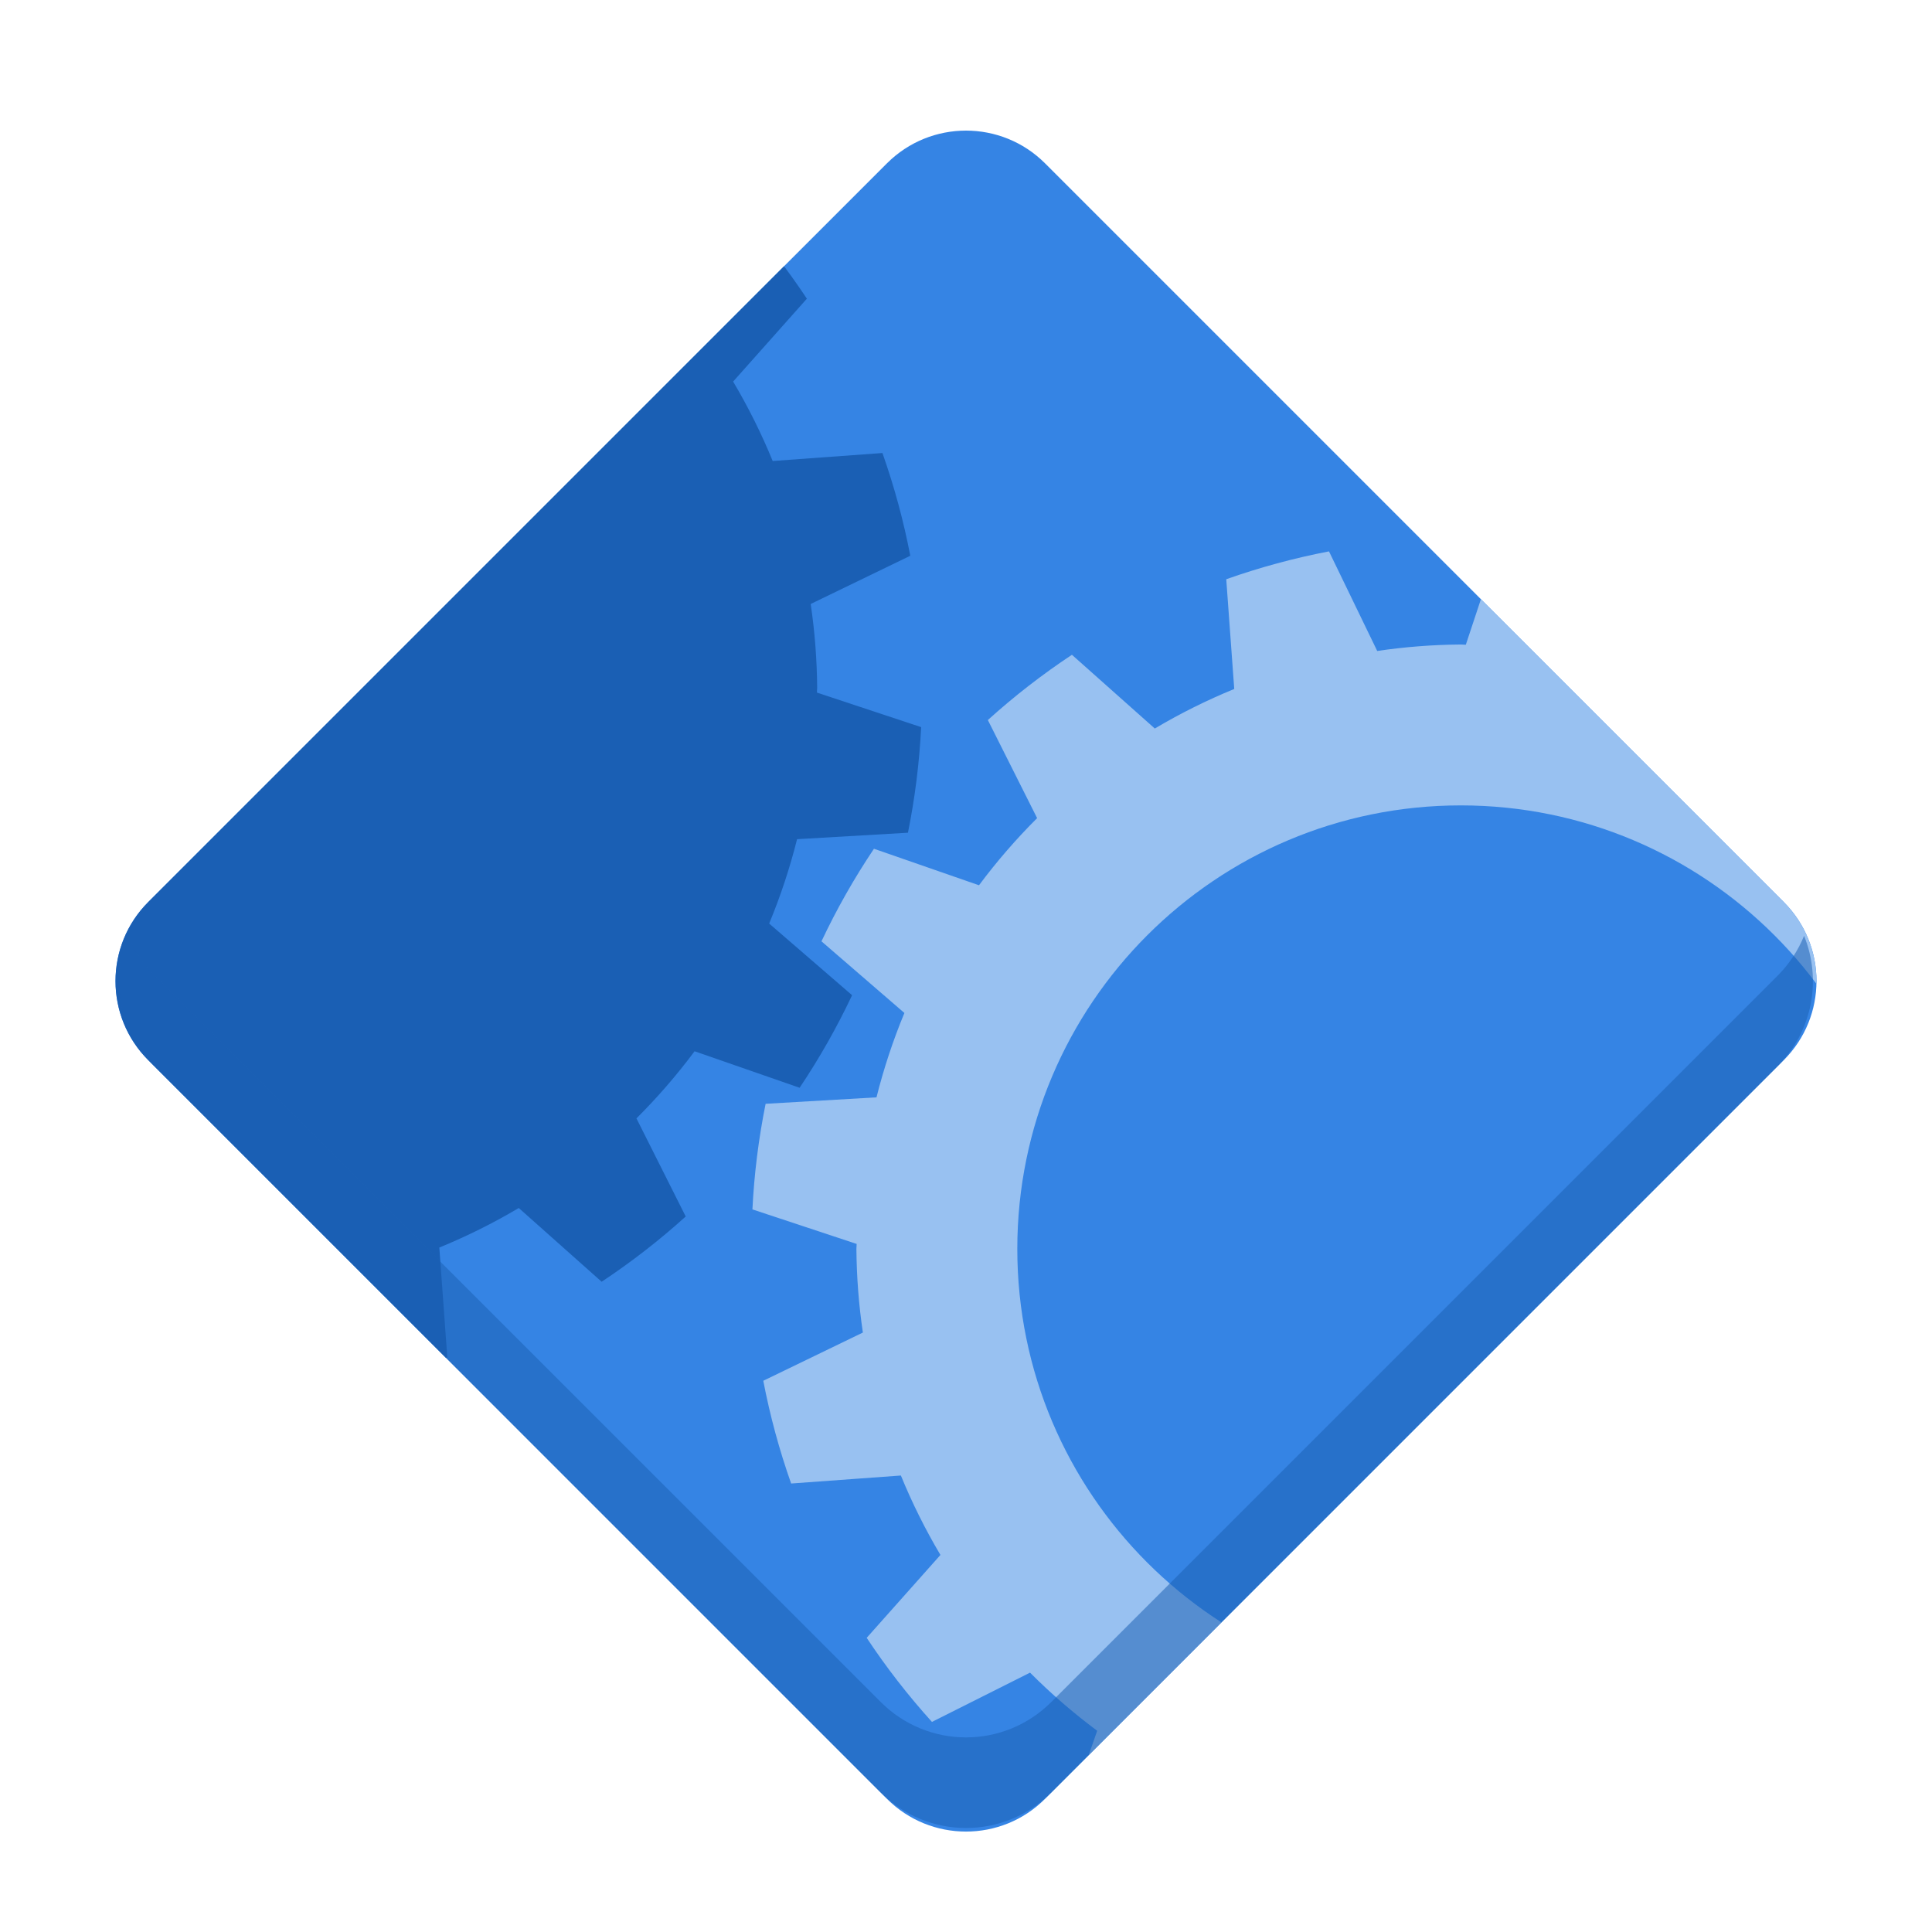
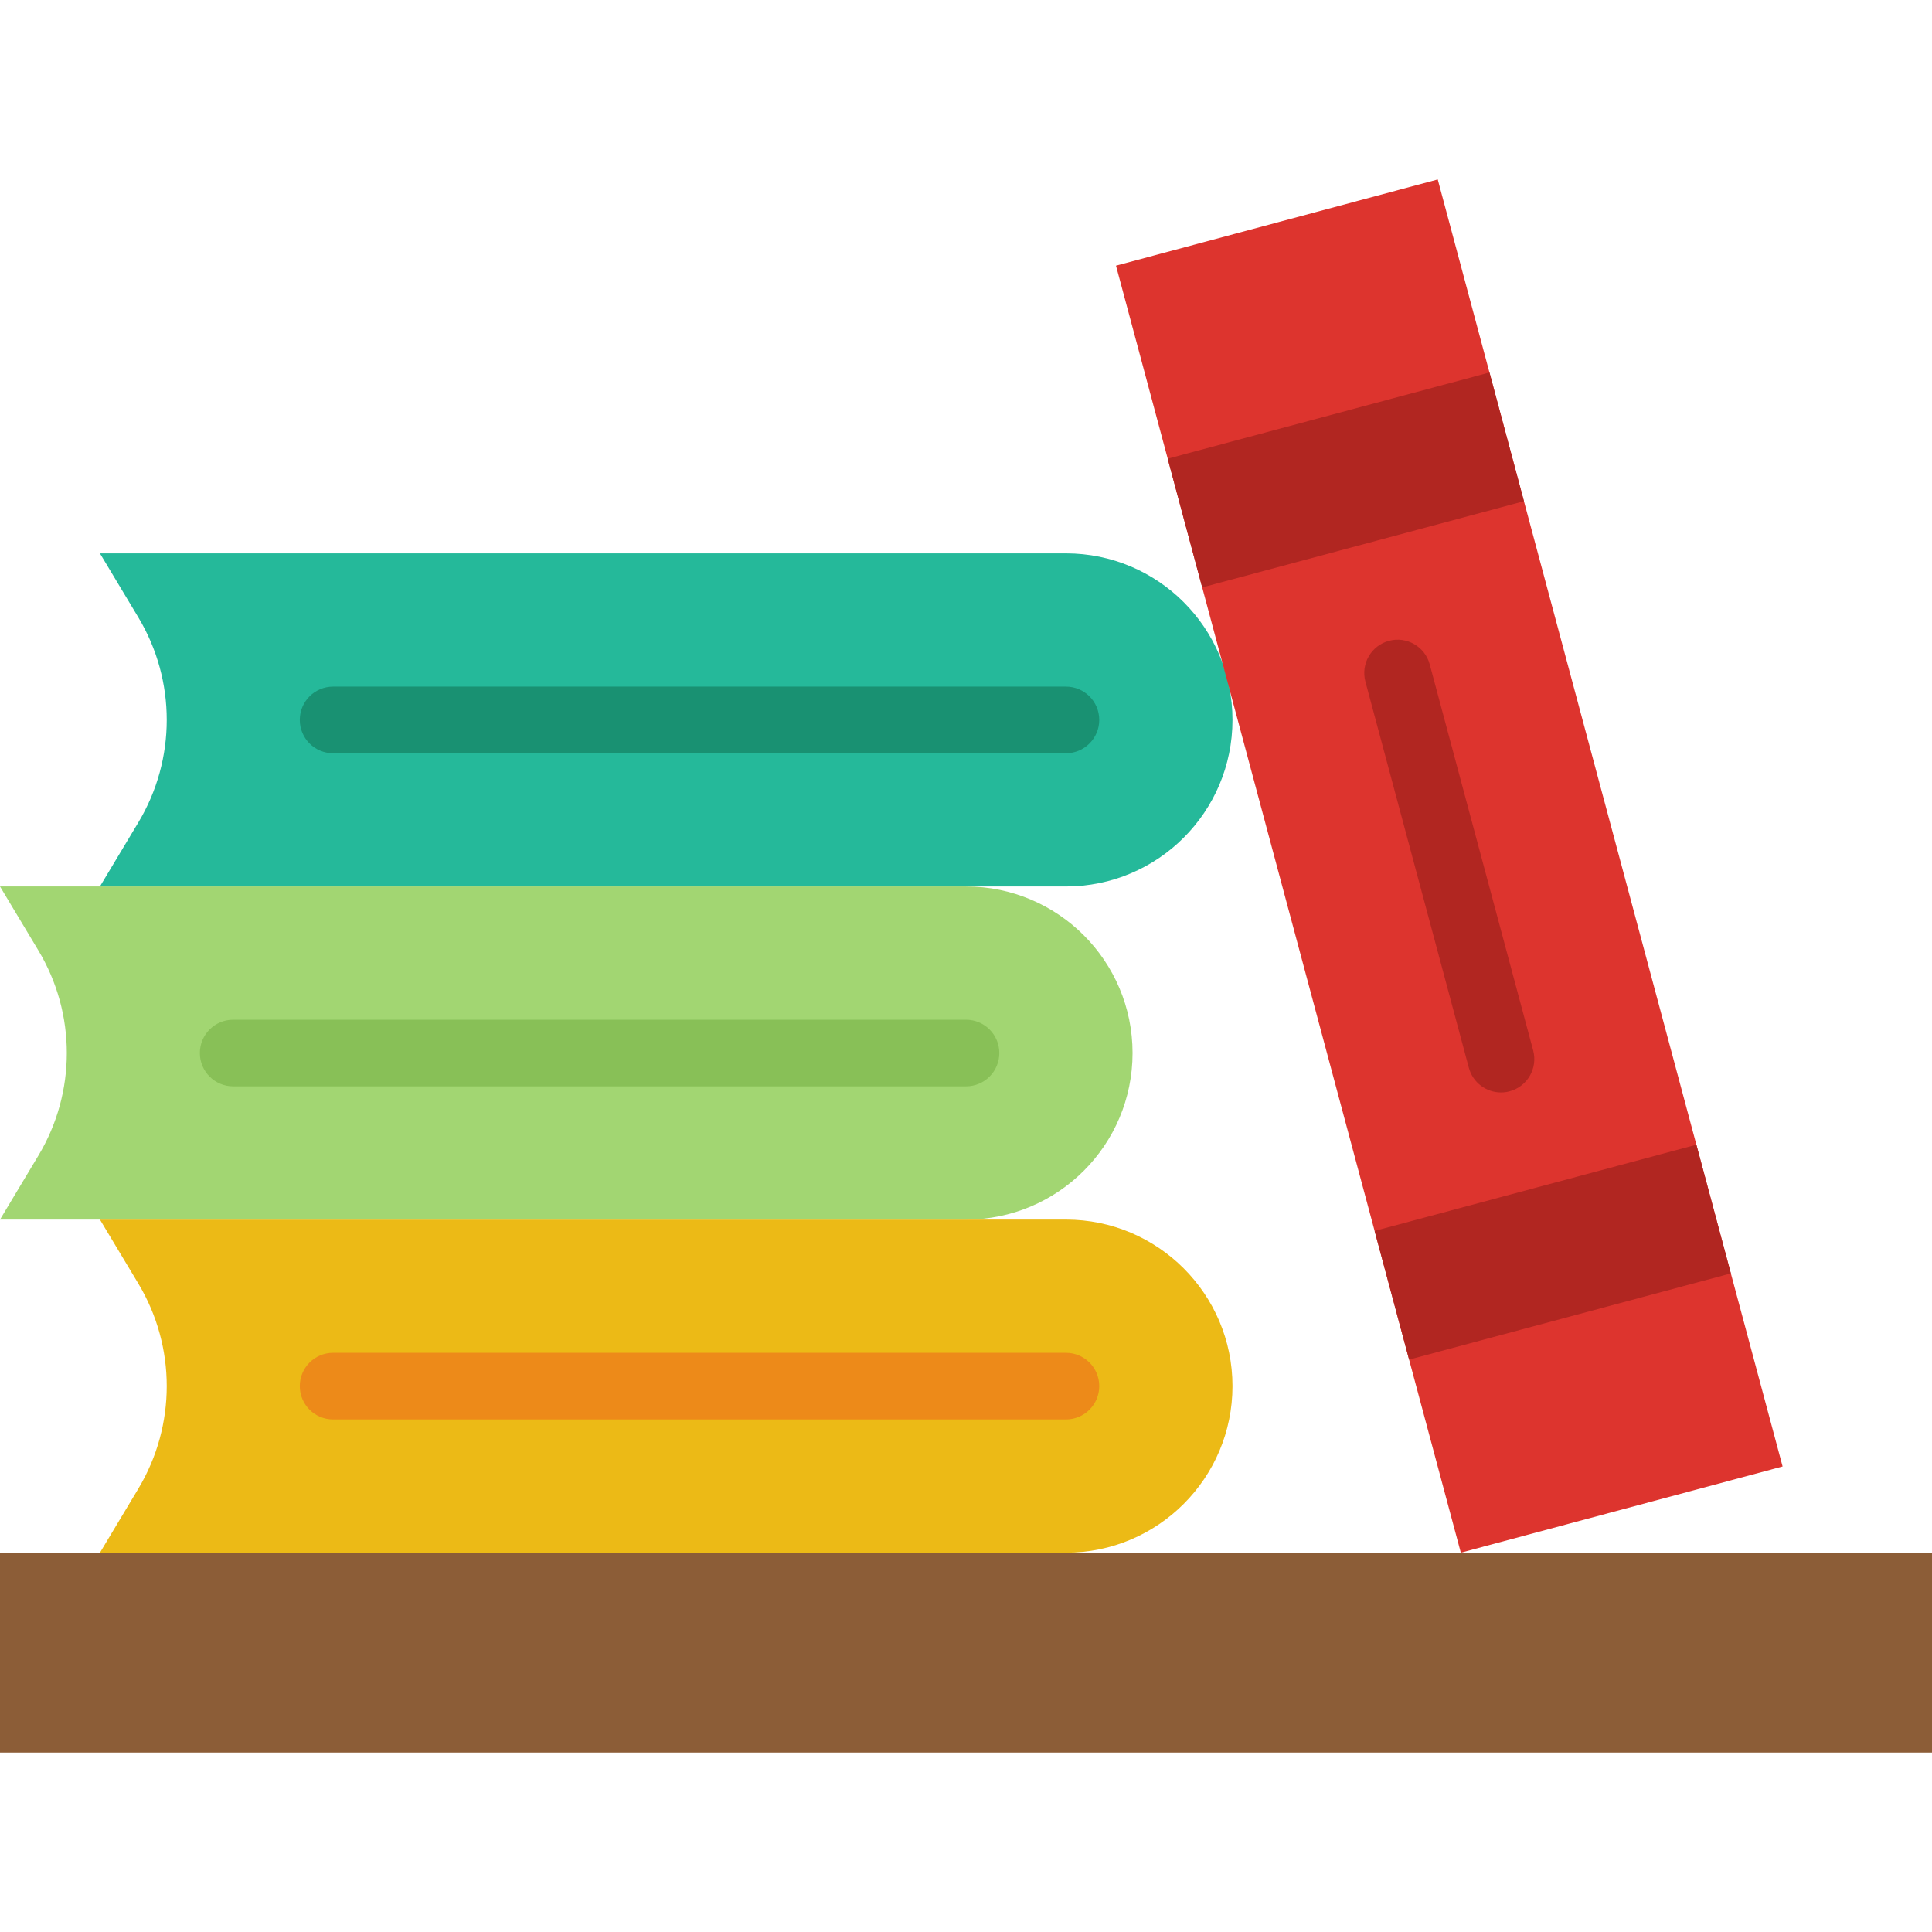
- <svg xmlns="http://www.w3.org/2000/svg" width="33.75mm" height="33.75mm" viewBox="0 0 33.75 33.75" version="1.1" id="svg974">
-   <defs id="defs968">
-     <clipPath clipPathUnits="userSpaceOnUse" id="clipPath18689">
-       <rect clip-path="none" transform="rotate(45)" ry="32" rx="32" y="123.999" x="486.037" height="362.943" width="362.943" id="rect18691" style="display:inline;opacity:1;vector-effect:none;fill:#4a86cf;fill-opacity:1;stroke:none;stroke-width:26.067;stroke-linecap:butt;stroke-linejoin:miter;stroke-miterlimit:4;stroke-dasharray:none;stroke-dashoffset:0;stroke-opacity:1;marker:none;marker-start:none;marker-mid:none;marker-end:none;paint-order:normal;enable-background:new" />
-     </clipPath>
-     <clipPath clipPathUnits="userSpaceOnUse" id="clipPath18689-3">
-       <rect clip-path="none" transform="rotate(45)" ry="32" rx="32" y="123.999" x="486.037" height="362.943" width="362.943" id="rect18691-6" style="display:inline;opacity:1;vector-effect:none;fill:#4a86cf;fill-opacity:1;stroke:none;stroke-width:26.067;stroke-linecap:butt;stroke-linejoin:miter;stroke-miterlimit:4;stroke-dasharray:none;stroke-dashoffset:0;stroke-opacity:1;marker:none;marker-start:none;marker-mid:none;marker-end:none;paint-order:normal;enable-background:new" />
-     </clipPath>
-   </defs>
-   <g id="layer1" transform="translate(-61.81982,-103.944)">
-     <g transform="matrix(0.2636723,0,0,0.2636723,61.81982,-529.397)" style="display:inline;stroke-width:0.25;enable-background:new" id="g1836">
-       <g transform="matrix(0.25,0,0,0.25,0,2295)" id="g18818" style="stroke-width:0.25">
-         <g style="stroke-width:0.27" transform="matrix(0.9260519,0,0,0.9260519,18.93073,50.87633)" id="g18590">
-           <g style="stroke-width:0.27" id="g18681" clip-path="url(#clipPath18689-3)">
-             <rect style="opacity:1;vector-effect:none;fill:#3584e4;fill-opacity:1;stroke:none;stroke-width:8.221;stroke-linecap:butt;stroke-linejoin:miter;stroke-miterlimit:4;stroke-dasharray:none;stroke-dashoffset:0;stroke-opacity:1;marker:none;marker-start:none;marker-mid:none;marker-end:none;paint-order:normal" id="rect18571" width="424" height="424" x="458.337" y="90.642" rx="10.092" ry="10.092" transform="matrix(0.6052817,0.6052817,-0.6052817,0.6052817,33.44063,99.07363)" clip-path="none" />
-             <circle style="opacity:1;vector-effect:none;fill:#f66151;fill-opacity:1;stroke:none;stroke-width:7.037;stroke-linecap:butt;stroke-linejoin:miter;stroke-miterlimit:4;stroke-dasharray:none;stroke-dashoffset:0;stroke-opacity:1;marker:none;marker-start:none;marker-mid:none;marker-end:none;paint-order:normal" id="path18706" cx="0" cy="0" r="0" transform="translate(0,-212)" />
-             <circle style="opacity:1;vector-effect:none;fill:#f66151;fill-opacity:1;stroke:none;stroke-width:7.037;stroke-linecap:butt;stroke-linejoin:miter;stroke-miterlimit:4;stroke-dasharray:none;stroke-dashoffset:0;stroke-opacity:1;marker:none;marker-start:none;marker-mid:none;marker-end:none;paint-order:normal" id="path18708" cx="0" cy="0" r="0" transform="translate(0,-212)" />
-             <path style="display:inline;opacity:1;vector-effect:none;fill:#98c1f1;fill-opacity:1;stroke:none;stroke-width:7.037;stroke-linecap:butt;stroke-linejoin:miter;stroke-miterlimit:4;stroke-dasharray:none;stroke-dashoffset:0;stroke-opacity:1;marker:none;marker-start:none;marker-mid:none;marker-end:none;paint-order:normal;enable-background:new" d="m 408.92,561.918 -9.886,29.829 a 172.971,172.971 0 0 0 -1.427,-0.071 172.971,172.971 0 0 0 -23.929,1.852 l -13.801,-28.501 a 203.293,203.293 0 0 0 -29.401,7.972 l 2.286,31.405 a 172.971,172.971 0 0 0 -22.732,11.319 l -23.718,-21.103 a 203.293,203.293 0 0 0 -24.059,18.674 l 14.099,28.073 a 172.971,172.971 0 0 0 -16.636,19.211 l -30.058,-10.448 a 203.293,203.293 0 0 0 -15.017,26.488 l 23.73,20.507 a 172.971,172.971 0 0 0 -7.985,24.143 l -31.73,1.849 a 203.293,203.293 0 0 0 -3.778,30.217 l 29.829,9.886 a 172.971,172.971 0 0 0 -0.071,1.427 172.971,172.971 0 0 0 1.852,23.929 l -28.501,13.801 a 203.293,203.293 0 0 0 7.972,29.401 l 31.405,-2.286 a 172.971,172.971 0 0 0 11.319,22.732 l -21.103,23.718 a 203.293,203.293 0 0 0 18.674,24.059 l 28.073,-14.099 a 172.971,172.971 0 0 0 19.211,16.636 l -10.448,30.058 a 203.293,203.293 0 0 0 26.488,15.017 l 20.507,-23.73 a 172.971,172.971 0 0 0 24.143,7.985 l 1.849,31.73 a 203.293,203.293 0 0 0 30.217,3.778 l 9.886,-29.829 a 172.971,172.971 0 0 0 1.427,0.071 172.971,172.971 0 0 0 23.929,-1.852 l 13.801,28.501 a 203.293,203.293 0 0 0 29.401,-7.972 l -2.286,-31.405 a 172.971,172.971 0 0 0 22.732,-11.319 l 23.718,21.103 A 203.293,203.293 0 0 0 532.96,916 l -14.099,-28.073 a 172.971,172.971 0 0 0 16.636,-19.211 l 30.058,10.448 a 203.293,203.293 0 0 0 15.017,-26.488 l -23.73,-20.507 a 172.971,172.971 0 0 0 7.985,-24.143 l 31.73,-1.849 a 203.293,203.293 0 0 0 3.778,-30.217 l -29.829,-9.886 a 172.971,172.971 0 0 0 0.071,-1.427 172.971,172.971 0 0 0 -1.852,-23.929 l 28.501,-13.801 a 203.293,203.293 0 0 0 -7.972,-29.401 l -31.405,2.286 a 172.971,172.971 0 0 0 -11.319,-22.732 l 21.103,-23.718 a 203.293,203.293 0 0 0 -18.674,-24.059 l -28.073,14.099 a 172.971,172.971 0 0 0 -19.211,-16.636 l 10.448,-30.058 A 203.293,203.293 0 0 0 485.636,581.681 l -20.507,23.73 a 172.971,172.971 0 0 0 -24.143,-7.985 l -1.849,-31.73 a 203.293,203.293 0 0 0 -30.217,-3.778 z M 397.607,637.722 A 126.926,126.926 0 0 1 524.532,764.647 126.926,126.926 0 0 1 397.607,891.572 126.926,126.926 0 0 1 270.682,764.647 126.926,126.926 0 0 1 397.607,637.722 Z" id="path18717-4" />
-             <path id="path18758" d="m 51.748,401.284 -9.886,29.829 c -0.476,-0.026 -0.951,-0.05 -1.427,-0.071 -8.01,0.062 -16.005,0.681 -23.929,1.852 L 2.706,404.392 c -9.986,1.918 -19.814,4.583 -29.401,7.972 l 2.286,31.405 c -7.844,3.211 -15.442,6.994 -22.732,11.319 l -23.718,-21.103 c -8.475,5.614 -16.518,11.857 -24.059,18.674 l 14.099,28.073 c -6.009,5.987 -11.569,12.408 -16.636,19.211 l -30.058,-10.448 c -5.661,8.442 -10.68,17.296 -15.017,26.488 l 23.73,20.507 c -3.25,7.841 -5.919,15.91 -7.985,24.143 l -31.73,1.849 c -2.013,9.964 -3.276,20.064 -3.778,30.217 l 29.829,9.886 c -0.026,0.476 -0.05,0.951 -0.071,1.427 0.062,8.01 0.681,16.005 1.852,23.929 l -28.501,13.801 c 1.918,9.986 4.583,19.814 7.972,29.401 l 31.405,-2.286 c 3.211,7.844 6.994,15.442 11.319,22.732 l -21.103,23.718 c 5.614,8.475 11.857,16.518 18.674,24.059 l 28.073,-14.099 c 5.987,6.009 12.408,11.569 19.211,16.636 l -10.448,30.058 c 8.442,5.661 17.296,10.68 26.488,15.017 l 20.507,-23.73 c 7.841,3.25 15.91,5.919 24.143,7.985 l 1.849,31.73 c 9.964,2.013 20.064,3.276 30.217,3.778 l 9.886,-29.829 c 0.476,0.026 0.951,0.05 1.427,0.071 8.01,-0.062 16.005,-0.681 23.929,-1.852 l 13.801,28.501 c 9.986,-1.918 19.814,-4.583 29.401,-7.972 l -2.286,-31.405 c 7.844,-3.211 15.442,-6.994 22.732,-11.319 l 23.718,21.103 c 8.475,-5.614 16.518,-11.857 24.059,-18.674 l -14.099,-28.073 c 6.009,-5.987 11.569,-12.408 16.636,-19.211 l 30.058,10.448 c 5.661,-8.442 10.68,-17.296 15.017,-26.488 l -23.73,-20.507 c 3.25,-7.841 5.919,-15.91 7.985,-24.143 l 31.73,-1.849 c 2.013,-9.964 3.276,-20.064 3.778,-30.217 l -29.829,-9.886 c 0.026,-0.476 0.05,-0.951 0.071,-1.427 -0.062,-8.01 -0.681,-16.005 -1.852,-23.929 l 28.501,-13.801 c -1.918,-9.986 -4.583,-19.814 -7.972,-29.401 l -31.405,2.286 c -3.211,-7.844 -6.994,-15.442 -11.319,-22.732 l 21.103,-23.718 c -5.614,-8.475 -11.857,-16.518 -18.674,-24.059 l -28.073,14.099 c -5.987,-6.009 -12.408,-11.569 -19.211,-16.636 l 10.448,-30.058 c -8.442,-5.661 -17.296,-10.68 -26.488,-15.017 l -20.507,23.73 c -7.841,-3.25 -15.91,-5.919 -24.143,-7.985 l -1.849,-31.73 c -9.964,-2.013 -20.064,-3.276 -30.217,-3.778 z" style="display:inline;opacity:1;vector-effect:none;fill:#1a5fb4;fill-opacity:1;stroke:none;stroke-width:7.037;stroke-linecap:butt;stroke-linejoin:miter;stroke-miterlimit:4;stroke-dasharray:none;stroke-dashoffset:0;stroke-opacity:1;marker:none;marker-start:none;marker-mid:none;marker-end:none;paint-order:normal;enable-background:new" />
-           </g>
-         </g>
-         <path style="display:inline;opacity:0.534;vector-effect:none;fill:#1a5fb4;fill-opacity:1;stroke:none;stroke-width:1.629;stroke-linecap:butt;stroke-linejoin:miter;stroke-miterlimit:4;stroke-dasharray:none;stroke-dashoffset:0;stroke-opacity:1;marker:none;marker-start:none;marker-mid:none;marker-end:none;paint-order:normal;enable-background:new" clip-path="none" d="m 8.477,2676 c -1.171,2.887 -0.583,6.308 1.766,8.656 l 48.102,48.102 c 3.134,3.134 8.179,3.134 11.312,0 l 48.102,-48.102 c 2.348,-2.348 2.937,-5.77 1.766,-8.656 -0.392,0.966 -0.98,1.871 -1.766,2.656 l -48.102,48.102 c -3.134,3.134 -8.179,3.134 -11.312,0 L 10.242,2678.656 C 9.457,2677.871 8.868,2676.965 8.477,2676 Z" transform="matrix(4,0,0,4,0,-10028)" id="rect18571-6" />
-       </g>
-       <rect y="2402" x="-1.5000001e-06" height="128" width="128" id="rect9125-7-2" style="display:inline;opacity:1;vector-effect:none;fill:none;fill-opacity:1;stroke:none;stroke-width:1.25;stroke-linecap:butt;stroke-linejoin:miter;stroke-miterlimit:4;stroke-dasharray:none;stroke-dashoffset:0;stroke-opacity:1;marker:none;marker-start:none;marker-mid:none;marker-end:none;paint-order:normal;enable-background:new" />
+ <svg xmlns="http://www.w3.org/2000/svg" version="1.1" id="Layer_1" x="0px" y="0px" viewBox="0 0 512 512" style="enable-background:new 0 0 512 512;" xml:space="preserve">
+   <g>
+     <path style="fill:#8C5D37;" d="M0,464.442h512v-52.966H0V464.442z" />
+     <path style="fill:#ECBA16;" d="M282.483,411.477h-256l10.178-16.967c10.037-16.728,10.037-37.614,0-54.343l-10.178-16.967h256   c24.373,0,44.138,19.765,44.138,44.138C326.621,391.712,306.856,411.477,282.483,411.477" />
+     <path style="fill:#ED8A19;" d="M282.483,376.166H88.276c-4.882,0-8.828-3.955-8.828-8.828c0-4.873,3.946-8.828,8.828-8.828h194.207   c4.882,0,8.828,3.955,8.828,8.828C291.31,372.212,287.364,376.166,282.483,376.166" />
+     <path style="fill:#A2D672;" d="M256,323.201H0l10.178-16.967c10.037-16.728,10.037-37.614,0-54.343L0,234.925h256   c24.373,0,44.138,19.765,44.138,44.138S280.373,323.201,256,323.201" />
+     <path style="fill:#88C057;" d="M256,287.891H61.793c-4.882,0-8.828-3.955-8.828-8.828s3.946-8.828,8.828-8.828H256   c4.882,0,8.828,3.955,8.828,8.828S260.882,287.891,256,287.891" />
+     <path style="fill:#25B99A;" d="M282.483,234.925h-256l10.178-16.967c10.037-16.728,10.037-37.614,0-54.343l-10.178-16.967h256   c24.373,0,44.138,19.765,44.138,44.138S306.856,234.925,282.483,234.925" />
+     <path style="fill:#DD342E;" d="M381.015,47.558l91.392,341.071l-85.274,22.846L295.75,70.404L381.015,47.558z" />
+     <path style="fill:#199172;" d="M282.483,199.615H88.276c-4.882,0-8.828-3.955-8.828-8.828c0-4.873,3.946-8.828,8.828-8.828h194.207   c4.882,0,8.828,3.955,8.828,8.828C291.31,195.66,287.364,199.615,282.483,199.615" />
+     <g>
+       <path style="fill:#B12621;" d="M403.863,132.825l-85.266,22.846l-9.145-34.11l85.274-22.846L403.863,132.825z" />
+       <path style="fill:#B12621;" d="M458.696,337.468l-85.266,22.846l-9.145-34.11l85.274-22.846L458.696,337.468z" />
+       <path style="fill:#B12621;" d="M397.775,289.511c-3.893,0-7.468-2.604-8.519-6.55l-27.41-102.321    c-1.262-4.714,1.536-9.551,6.241-10.814c4.705-1.271,9.551,1.536,10.805,6.241l27.418,102.329    c1.253,4.705-1.536,9.551-6.241,10.805C399.303,289.414,398.535,289.511,397.775,289.511" />
    </g>
  </g>
+   <g>
+ </g>
+   <g>
+ </g>
+   <g>
+ </g>
+   <g>
+ </g>
+   <g>
+ </g>
+   <g>
+ </g>
+   <g>
+ </g>
+   <g>
+ </g>
+   <g>
+ </g>
+   <g>
+ </g>
+   <g>
+ </g>
+   <g>
+ </g>
+   <g>
+ </g>
+   <g>
+ </g>
+   <g>
+ </g>
</svg>
